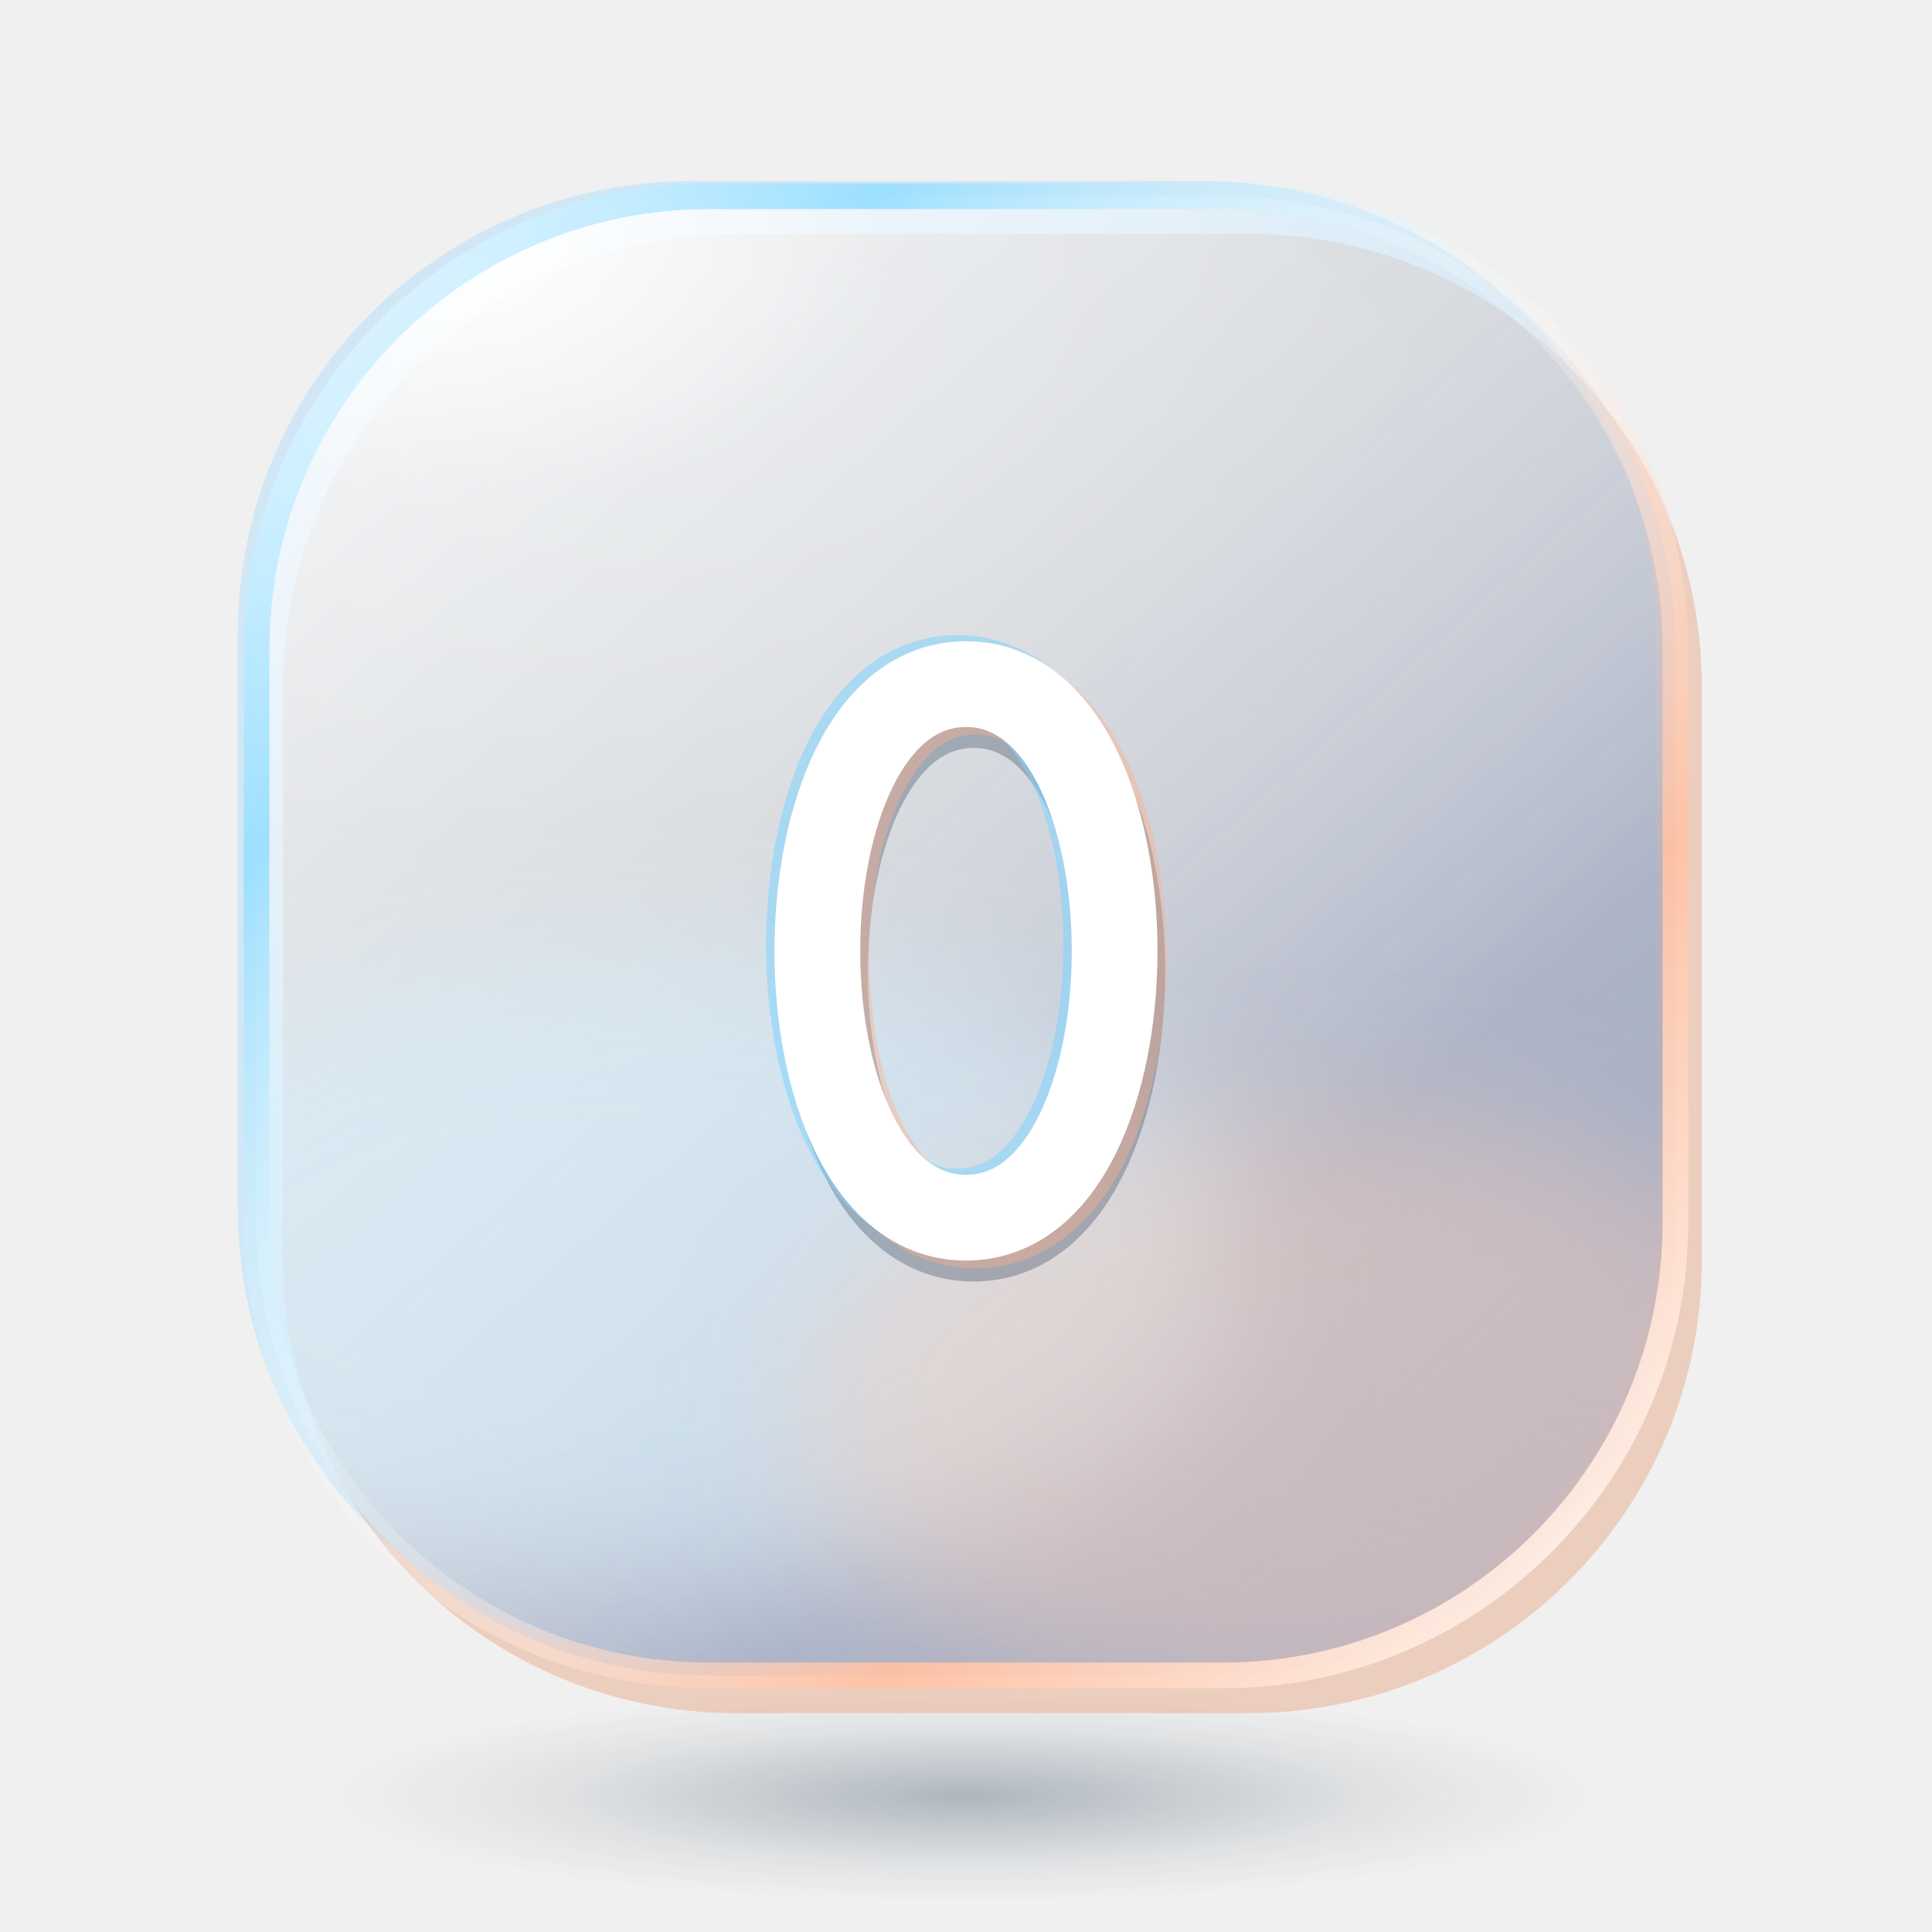
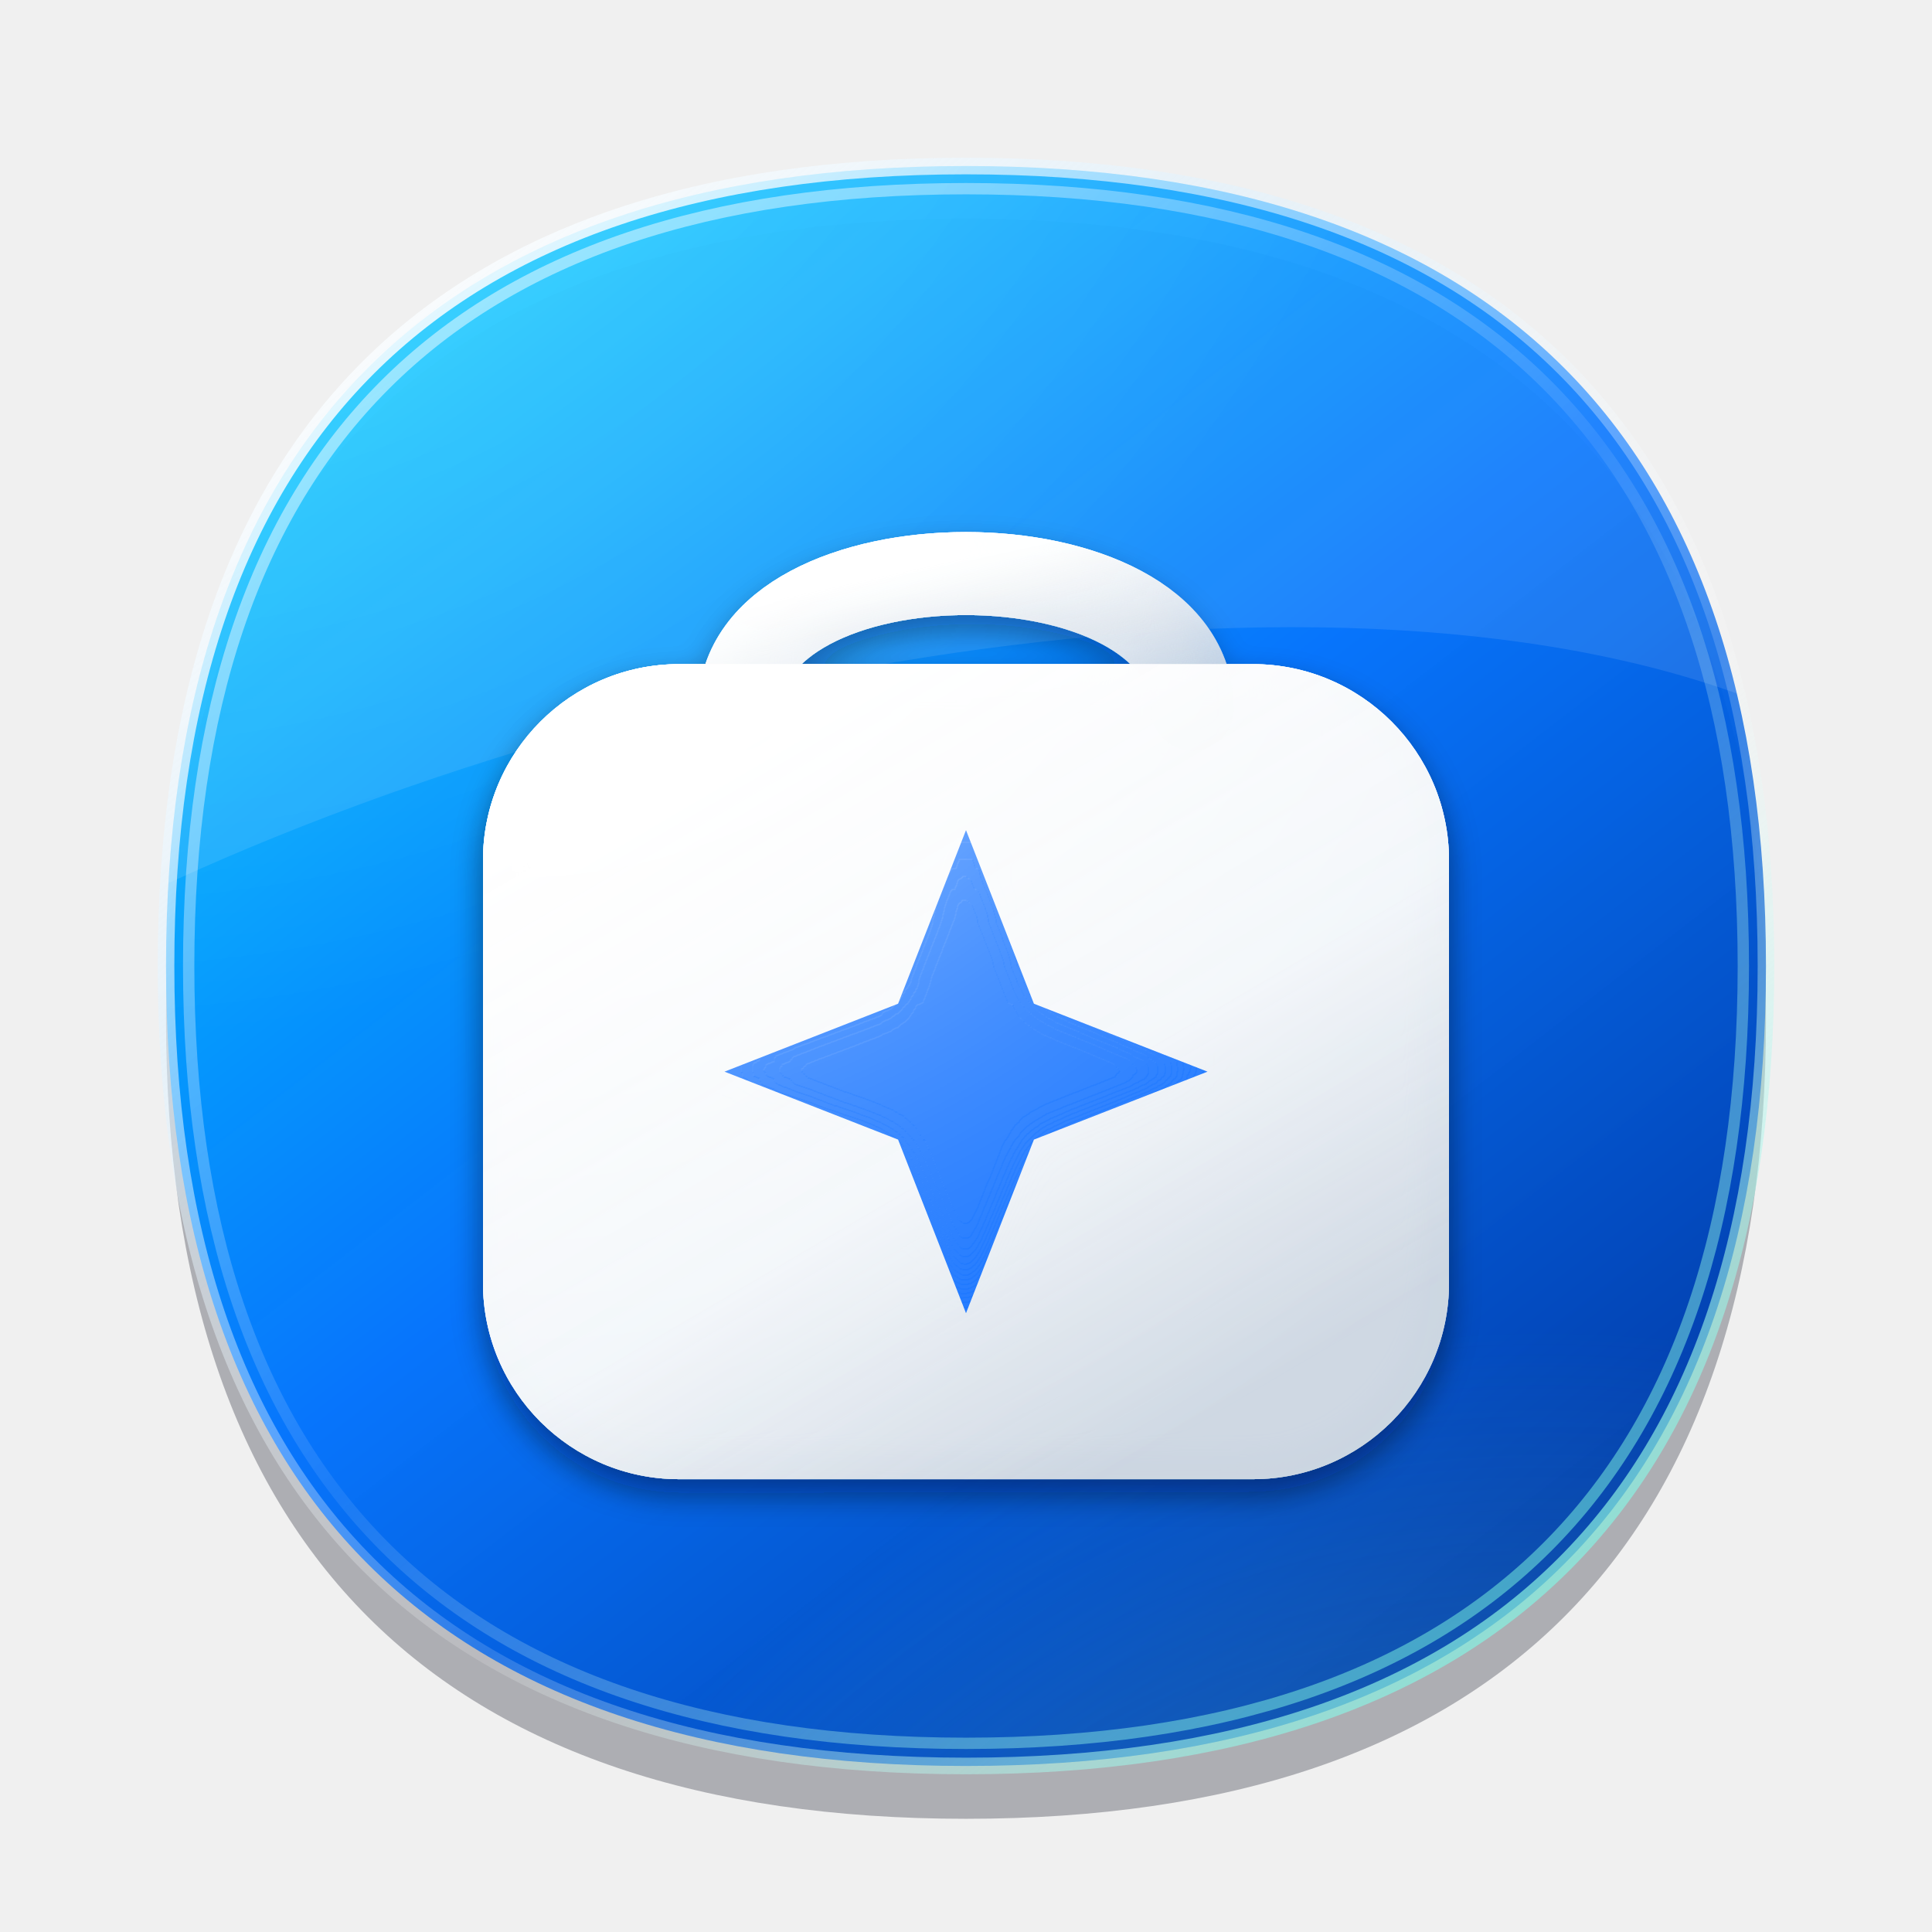
<svg xmlns="http://www.w3.org/2000/svg" viewBox="0 0 256 256" width="256" height="256">
  <defs>
-     <radialGradient id="gs" cx="50%" cy="50%" r="50%">
-       <stop offset="0" stop-color="#16324a" stop-opacity="0.30" />
-       <stop offset="0.62" stop-color="#16324a" stop-opacity="0.08" />
-       <stop offset="1" stop-color="#16324a" stop-opacity="0" />
+     <clipPath id="clip_discover">
+       <path d="M 128,22 C 198,22 234,58 234,128 C 234,198 198,234 128,234 C 58,234 22,198 22,128 C 22,58 58,22 128,22 Z" />
+     </clipPath>
+     <linearGradient id="bg_discover" x1="16%" y1="6%" x2="84%" y2="94%">
+       <stop offset="0%" stop-color="#00C6FF" stop-opacity="0.98" />
+       <stop offset="48%" stop-color="#0072FF" stop-opacity="0.96" />
+       <stop offset="100%" stop-color="#0039A6" stop-opacity="0.99" />
+     </linearGradient>
+     <radialGradient id="top_light_discover" cx="26%" cy="14%" r="68%">
+       <stop offset="0%" stop-color="#FFFFFF" stop-opacity="0.50" />
+       <stop offset="45%" stop-color="#FFFFFF" stop-opacity="0.14" />
+       <stop offset="100%" stop-color="#FFFFFF" stop-opacity="0" />
    </radialGradient>
-     <linearGradient id="gb" x1="0.08" y1="0" x2="0.92" y2="1">
-       <stop offset="0" stop-color="#ffffff" stop-opacity="0.78" />
-       <stop offset="0.38" stop-color="#f4f8fc" stop-opacity="0.34" />
-       <stop offset="0.72" stop-color="#99A3C0" stop-opacity="0.62" />
-       <stop offset="1" stop-color="#99A3C0" stop-opacity="0.90" />
+     <radialGradient id="caustic_discover" cx="68%" cy="92%" r="60%">
+       <stop offset="0%" stop-color="#72EFDD" stop-opacity="0.72" />
+       <stop offset="55%" stop-color="#72EFDD" stop-opacity="0.20" />
+       <stop offset="100%" stop-color="#72EFDD" stop-opacity="0" />
+     </radialGradient>
+     <linearGradient id="rim_outer_discover" x1="12%" y1="4%" x2="88%" y2="96%">
+       <stop offset="0%" stop-color="#FFFFFF" stop-opacity="0.95" />
+       <stop offset="28%" stop-color="#E0F2FE" stop-opacity="0.58" />
+       <stop offset="62%" stop-color="#FFFFFF" stop-opacity="0.15" />
+       <stop offset="100%" stop-color="#72EFDD" stop-opacity="0.80" />
    </linearGradient>
-     <linearGradient id="gr" x1="0" y1="0" x2="1" y2="1">
-       <stop offset="0" stop-color="#ffffff" stop-opacity="0.98" />
-       <stop offset="0.22" stop-color="#9adfff" stop-opacity="0.95" />
-       <stop offset="0.48" stop-color="#ffffff" stop-opacity="0.16" />
-       <stop offset="0.72" stop-color="#ffc2a4" stop-opacity="0.92" />
-       <stop offset="1" stop-color="#ffffff" stop-opacity="0.98" />
+     <linearGradient id="rim_inner_discover" x1="85%" y1="92%" x2="15%" y2="8%">
+       <stop offset="0%" stop-color="#72EFDD" stop-opacity="0.55" />
+       <stop offset="50%" stop-color="#FFFFFF" stop-opacity="0.08" />
+       <stop offset="100%" stop-color="#FFFFFF" stop-opacity="0.50" />
    </linearGradient>
-     <radialGradient id="gc" cx="32%" cy="18%" r="68%">
-       <stop offset="0" stop-color="#ffffff" stop-opacity="0.95" />
-       <stop offset="0.42" stop-color="#ffffff" stop-opacity="0.18" />
-       <stop offset="1" stop-color="#ffffff" stop-opacity="0" />
-     </radialGradient>
-     <radialGradient id="gp" cx="58%" cy="108%" r="78%">
-       <stop offset="0" stop-color="#99A3C0" stop-opacity="0.95" />
-       <stop offset="0.42" stop-color="#99A3C0" stop-opacity="0.38" />
-       <stop offset="1" stop-color="#99A3C0" stop-opacity="0" />
-     </radialGradient>
-     <filter id="sf" x="-50%" y="-50%" width="200%" height="200%">
-       <feGaussianBlur stdDeviation="9" />
+     <linearGradient id="glass_white_discover" x1="22%" y1="10%" x2="78%" y2="90%">
+       <stop offset="0%" stop-color="#FFFFFF" stop-opacity="1" />
+       <stop offset="58%" stop-color="#F1F5F9" stop-opacity="0.96" />
+       <stop offset="100%" stop-color="#CBD5E1" stop-opacity="0.90" />
+     </linearGradient>
+     <linearGradient id="glass_sub_discover" x1="20%" y1="10%" x2="80%" y2="92%">
+       <stop offset="0%" stop-color="#FFFFFF" stop-opacity="0.84" />
+       <stop offset="100%" stop-color="#CBD5E1" stop-opacity="0.52" />
+     </linearGradient>
+     <filter id="bevel3d_discover" x="-22%" y="-22%" width="144%" height="144%" color-interpolation-filters="sRGB">
+       <feDropShadow dx="0" dy="8" stdDeviation="6" flood-color="#020617" flood-opacity="0.40" result="drop1" />
+       <feDropShadow dx="0" dy="2" stdDeviation="2" flood-color="#020617" flood-opacity="0.26" in="SourceGraphic" result="drop2" />
+       <feMerge result="shadows">
+         <feMergeNode in="drop1" />
+         <feMergeNode in="drop2" />
+       </feMerge>
+       <feGaussianBlur in="SourceAlpha" stdDeviation="2.4" result="blur_alpha" />
+       <feSpecularLighting in="blur_alpha" surfaceScale="5" specularConstant="0.95" specularExponent="28" lighting-color="#FFFFFF" result="spec_raw">
+         <fePointLight x="68" y="42" z="165" />
+       </feSpecularLighting>
+       <feComposite in="spec_raw" in2="SourceAlpha" operator="in" result="spec_masked" />
+       <feMerge>
+         <feMergeNode in="shadows" />
+         <feMergeNode in="SourceGraphic" />
+         <feMergeNode in="spec_masked" />
+       </feMerge>
    </filter>
-     <clipPath id="cp">
-       <path d="M94 26 H162 A60 60 0 0 1 222 86 V162 A60 60 0 0 1 162 222 H94 A60 60 0 0 1 34 162 V86 A60 60 0 0 1 94 26 Z" />
-     </clipPath>
  </defs>
-   <ellipse cx="128" cy="238" rx="84" ry="14" fill="url(#gs)" />
-   <g transform="translate(3.5 5)" opacity="0.42">
-     <path d="M94 26 H162 A60 60 0 0 1 222 86 V162 A60 60 0 0 1 162 222 H94 A60 60 0 0 1 34 162 V86 A60 60 0 0 1 94 26 Z" fill="#e7a07a" />
-   </g>
-   <g transform="translate(-2.5 -2)" opacity="0.32">
-     <path d="M94 26 H162 A60 60 0 0 1 222 86 V162 A60 60 0 0 1 162 222 H94 A60 60 0 0 1 34 162 V86 A60 60 0 0 1 94 26 Z" fill="#8fd4ff" />
-   </g>
-   <path d="M94 26 H162 A60 60 0 0 1 222 86 V162 A60 60 0 0 1 162 222 H94 A60 60 0 0 1 34 162 V86 A60 60 0 0 1 94 26 Z" fill="url(#gb)" />
-   <g clip-path="url(#cp)">
-     <ellipse cx="128" cy="214" rx="132" ry="86" fill="url(#gp)" />
-     <ellipse cx="96" cy="70" rx="100" ry="58" fill="url(#gc)" />
-     <ellipse cx="86" cy="168" rx="78" ry="42" fill="#d7f1ff" opacity="0.55" filter="url(#sf)" />
-     <ellipse cx="176" cy="188" rx="70" ry="40" fill="#ffd0b8" opacity="0.40" filter="url(#sf)" />
-   </g>
-   <path d="M94 26 H162 A60 60 0 0 1 222 86 V162 A60 60 0 0 1 162 222 H94 A60 60 0 0 1 34 162 V86 A60 60 0 0 1 94 26 Z" fill="none" stroke="url(#gr)" stroke-width="3.4" stroke-linejoin="round" />
-   <g transform="translate(128.0 126.0) scale(5.05) translate(-12 -12)">
-     <g fill="none" stroke="#0e2744" stroke-width="2.25" stroke-linecap="round" stroke-linejoin="round" opacity="0.28" transform="translate(0.2 0.55)">
-       <path d="M12 5 C17.2 5 17.2 19 12 19 C6.8 19 6.8 5 12 5 Z" />
-     </g>
-     <g fill="none" stroke="#7fd4ff" stroke-width="2.25" stroke-linecap="round" stroke-linejoin="round" opacity="0.55" transform="translate(-0.22 -0.16)">
-       <path d="M12 5 C17.2 5 17.2 19 12 19 C6.8 19 6.8 5 12 5 Z" />
-     </g>
-     <g fill="none" stroke="#ffb089" stroke-width="2.25" stroke-linecap="round" stroke-linejoin="round" opacity="0.4" transform="translate(0.24 0.2)">
-       <path d="M12 5 C17.2 5 17.2 19 12 19 C6.8 19 6.8 5 12 5 Z" />
-     </g>
-     <g fill="none" stroke="#ffffff" stroke-width="2.25" stroke-linecap="round" stroke-linejoin="round" opacity="1" transform="translate(0 0)">
-       <path d="M12 5 C17.2 5 17.2 19 12 19 C6.8 19 6.8 5 12 5 Z" />
+   <path d="M 128,29 C 198,29 234,65 234,135 C 234,205 198,241 128,241 C 58,241 22,205 22,135 C 22,65 58,29 128,29 Z" fill="#020617" fill-opacity="0.28" />
+   <path d="M 128,22 C 198,22 234,58 234,128 C 234,198 198,234 128,234 C 58,234 22,198 22,128 C 22,58 58,22 128,22 Z" fill="url(#bg_discover)" />
+   <g clip-path="url(#clip_discover)">
+     <circle cx="158" cy="222" r="128" fill="url(#caustic_discover)" />
+     <circle cx="76" cy="48" r="142" fill="url(#top_light_discover)" />
+     <path d="M 16,20 L 240,20 L 240,96 C 186,70 86,86 16,120 Z" fill="#FFFFFF" fill-opacity="0.10" />
+     <g filter="url(#bevel3d_discover)">
+       <path d="M 98,94 C 98,70 158,70 158,94" fill="none" stroke="url(#glass_sub_discover)" stroke-width="11" stroke-linecap="round" />
+       <rect x="64" y="88" width="128" height="108" rx="26" fill="url(#glass_white_discover)" />
+       <path d="M 128,110 L 137,133 L 160,142 L 137,151 L 128,174 L 119,151 L 96,142 L 119,133 Z" fill="#0066FF" />
    </g>
  </g>
+   <path d="M 128,25 C 196,25 231,60 231,128 C 231,196 196,231 128,231 C 60,231 25,196 25,128 C 25,60 60,25 128,25 Z" fill="none" stroke="url(#rim_inner_discover)" stroke-width="1.5" />
+   <path d="M 128,22 C 198,22 234,58 234,128 C 234,198 198,234 128,234 C 58,234 22,198 22,128 C 22,58 58,22 128,22 Z" fill="none" stroke="url(#rim_outer_discover)" stroke-width="2.2" />
</svg>
